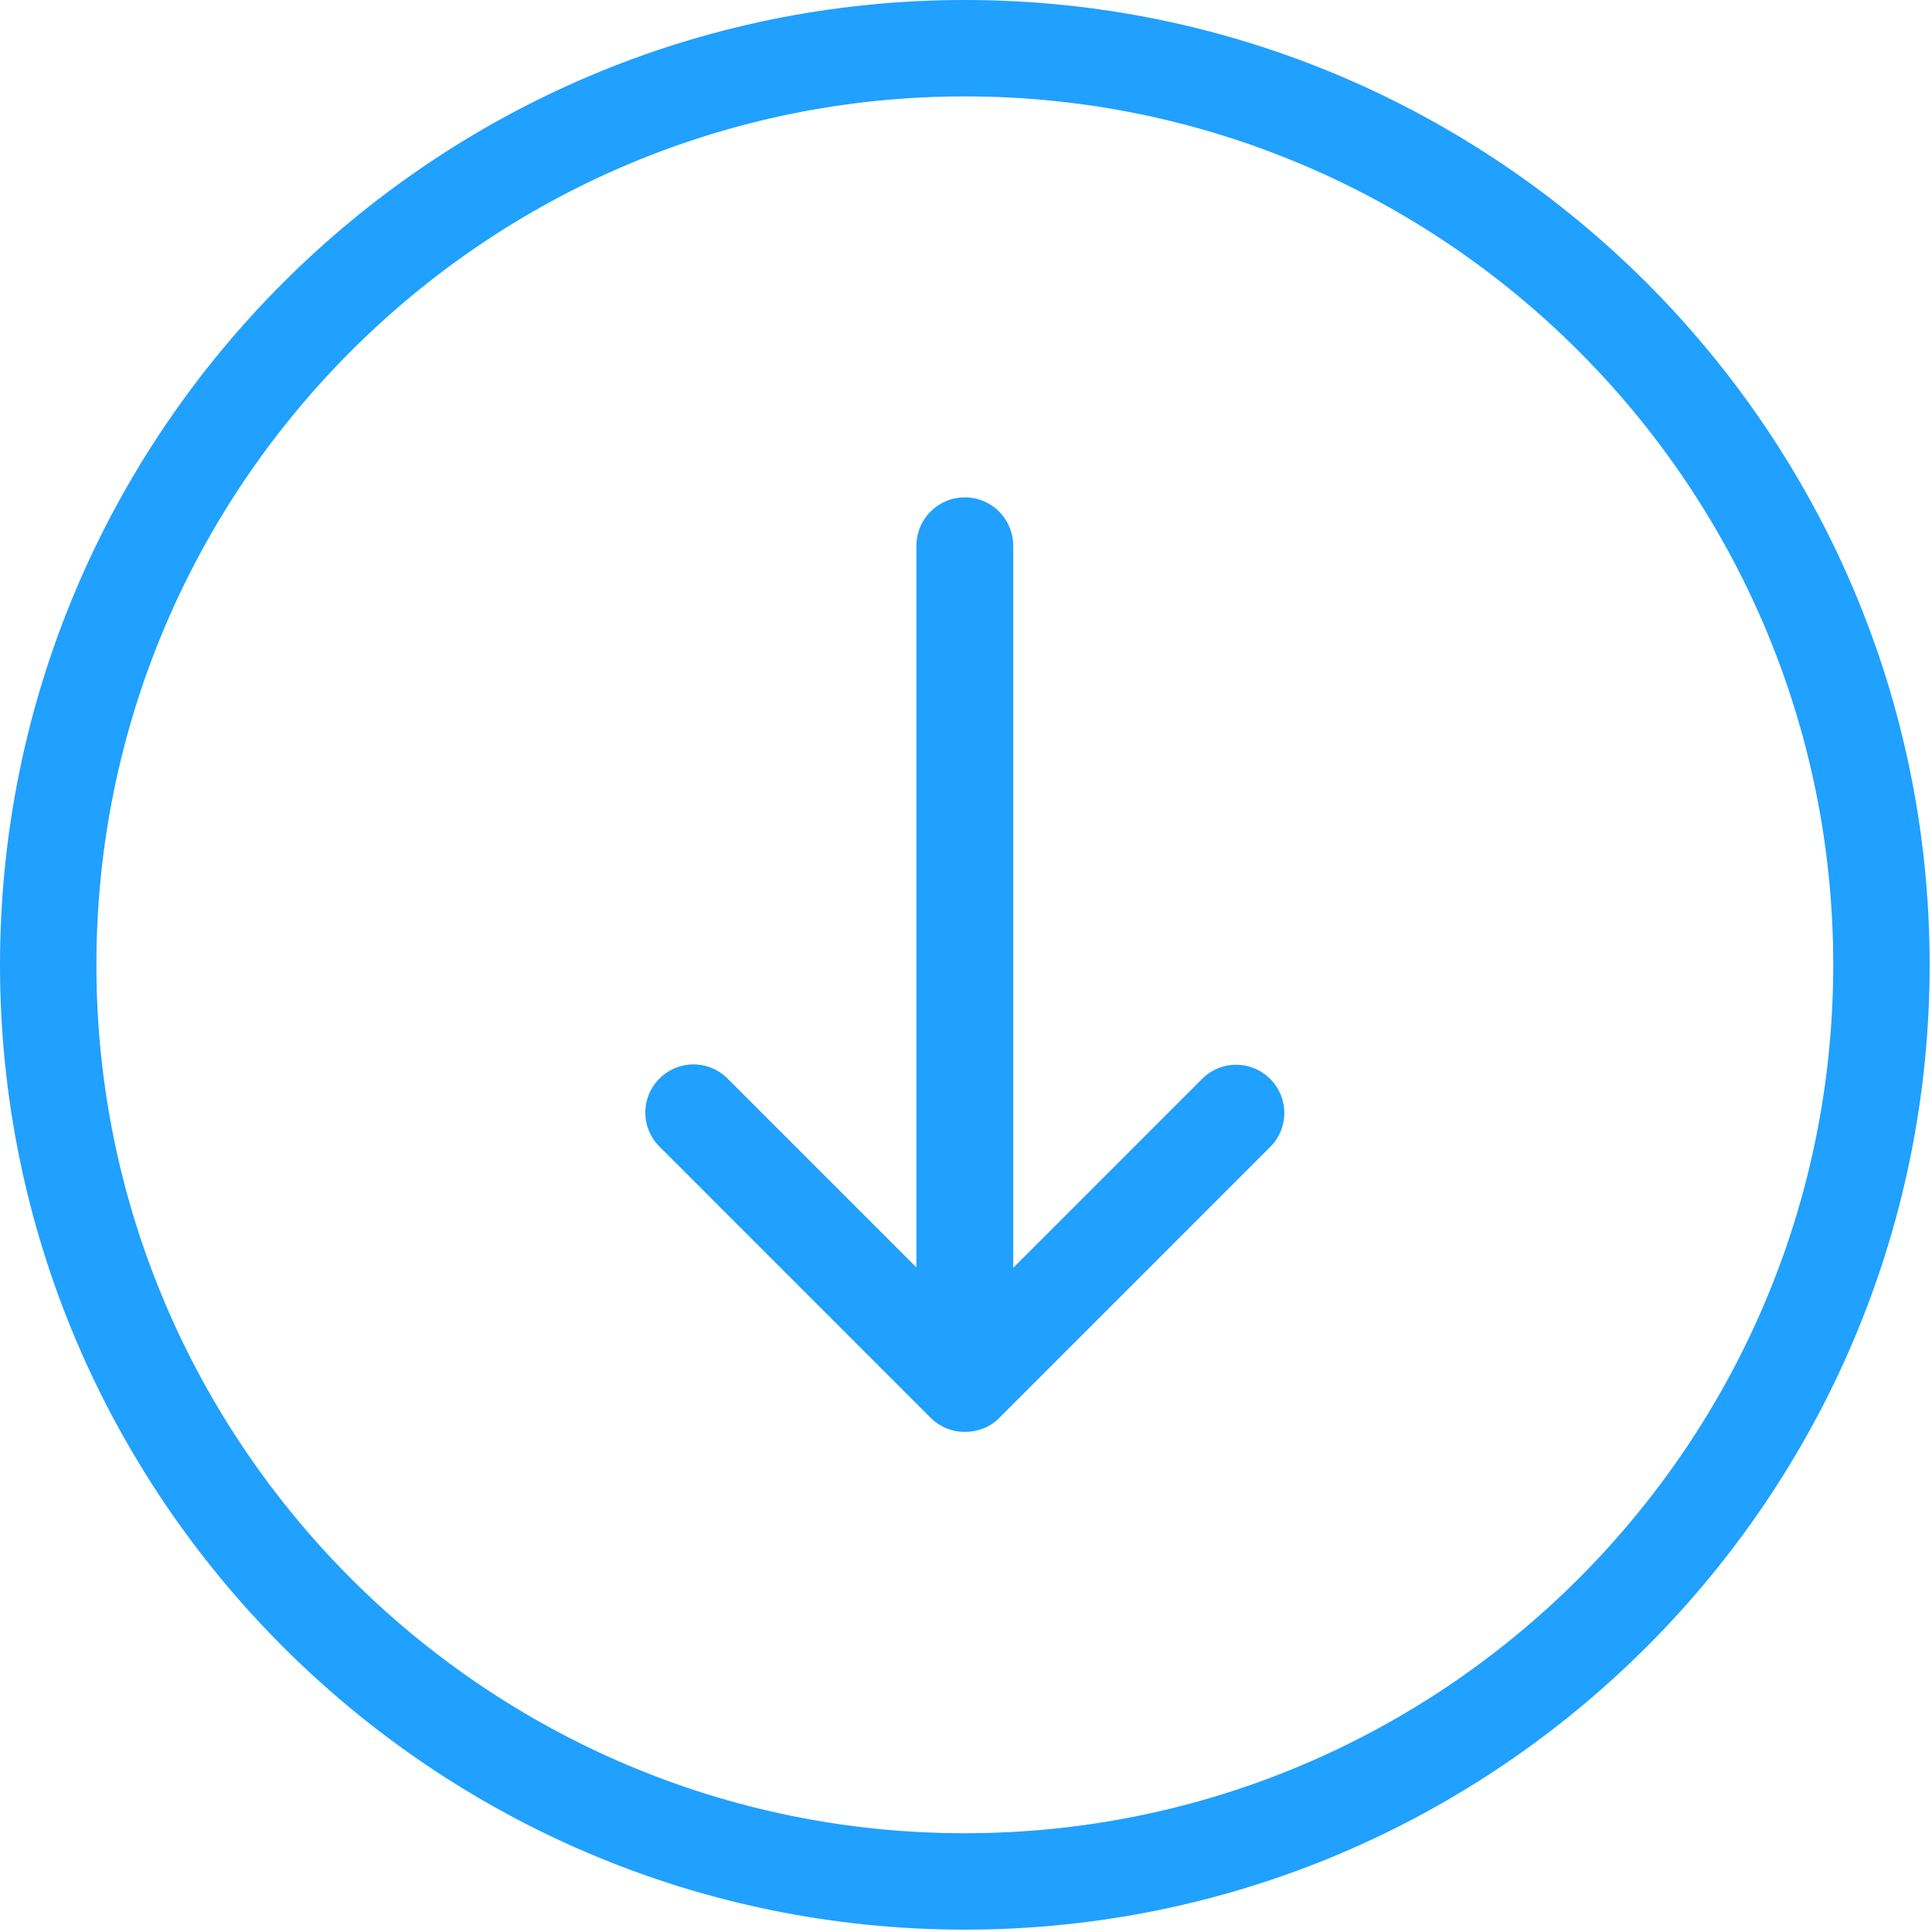
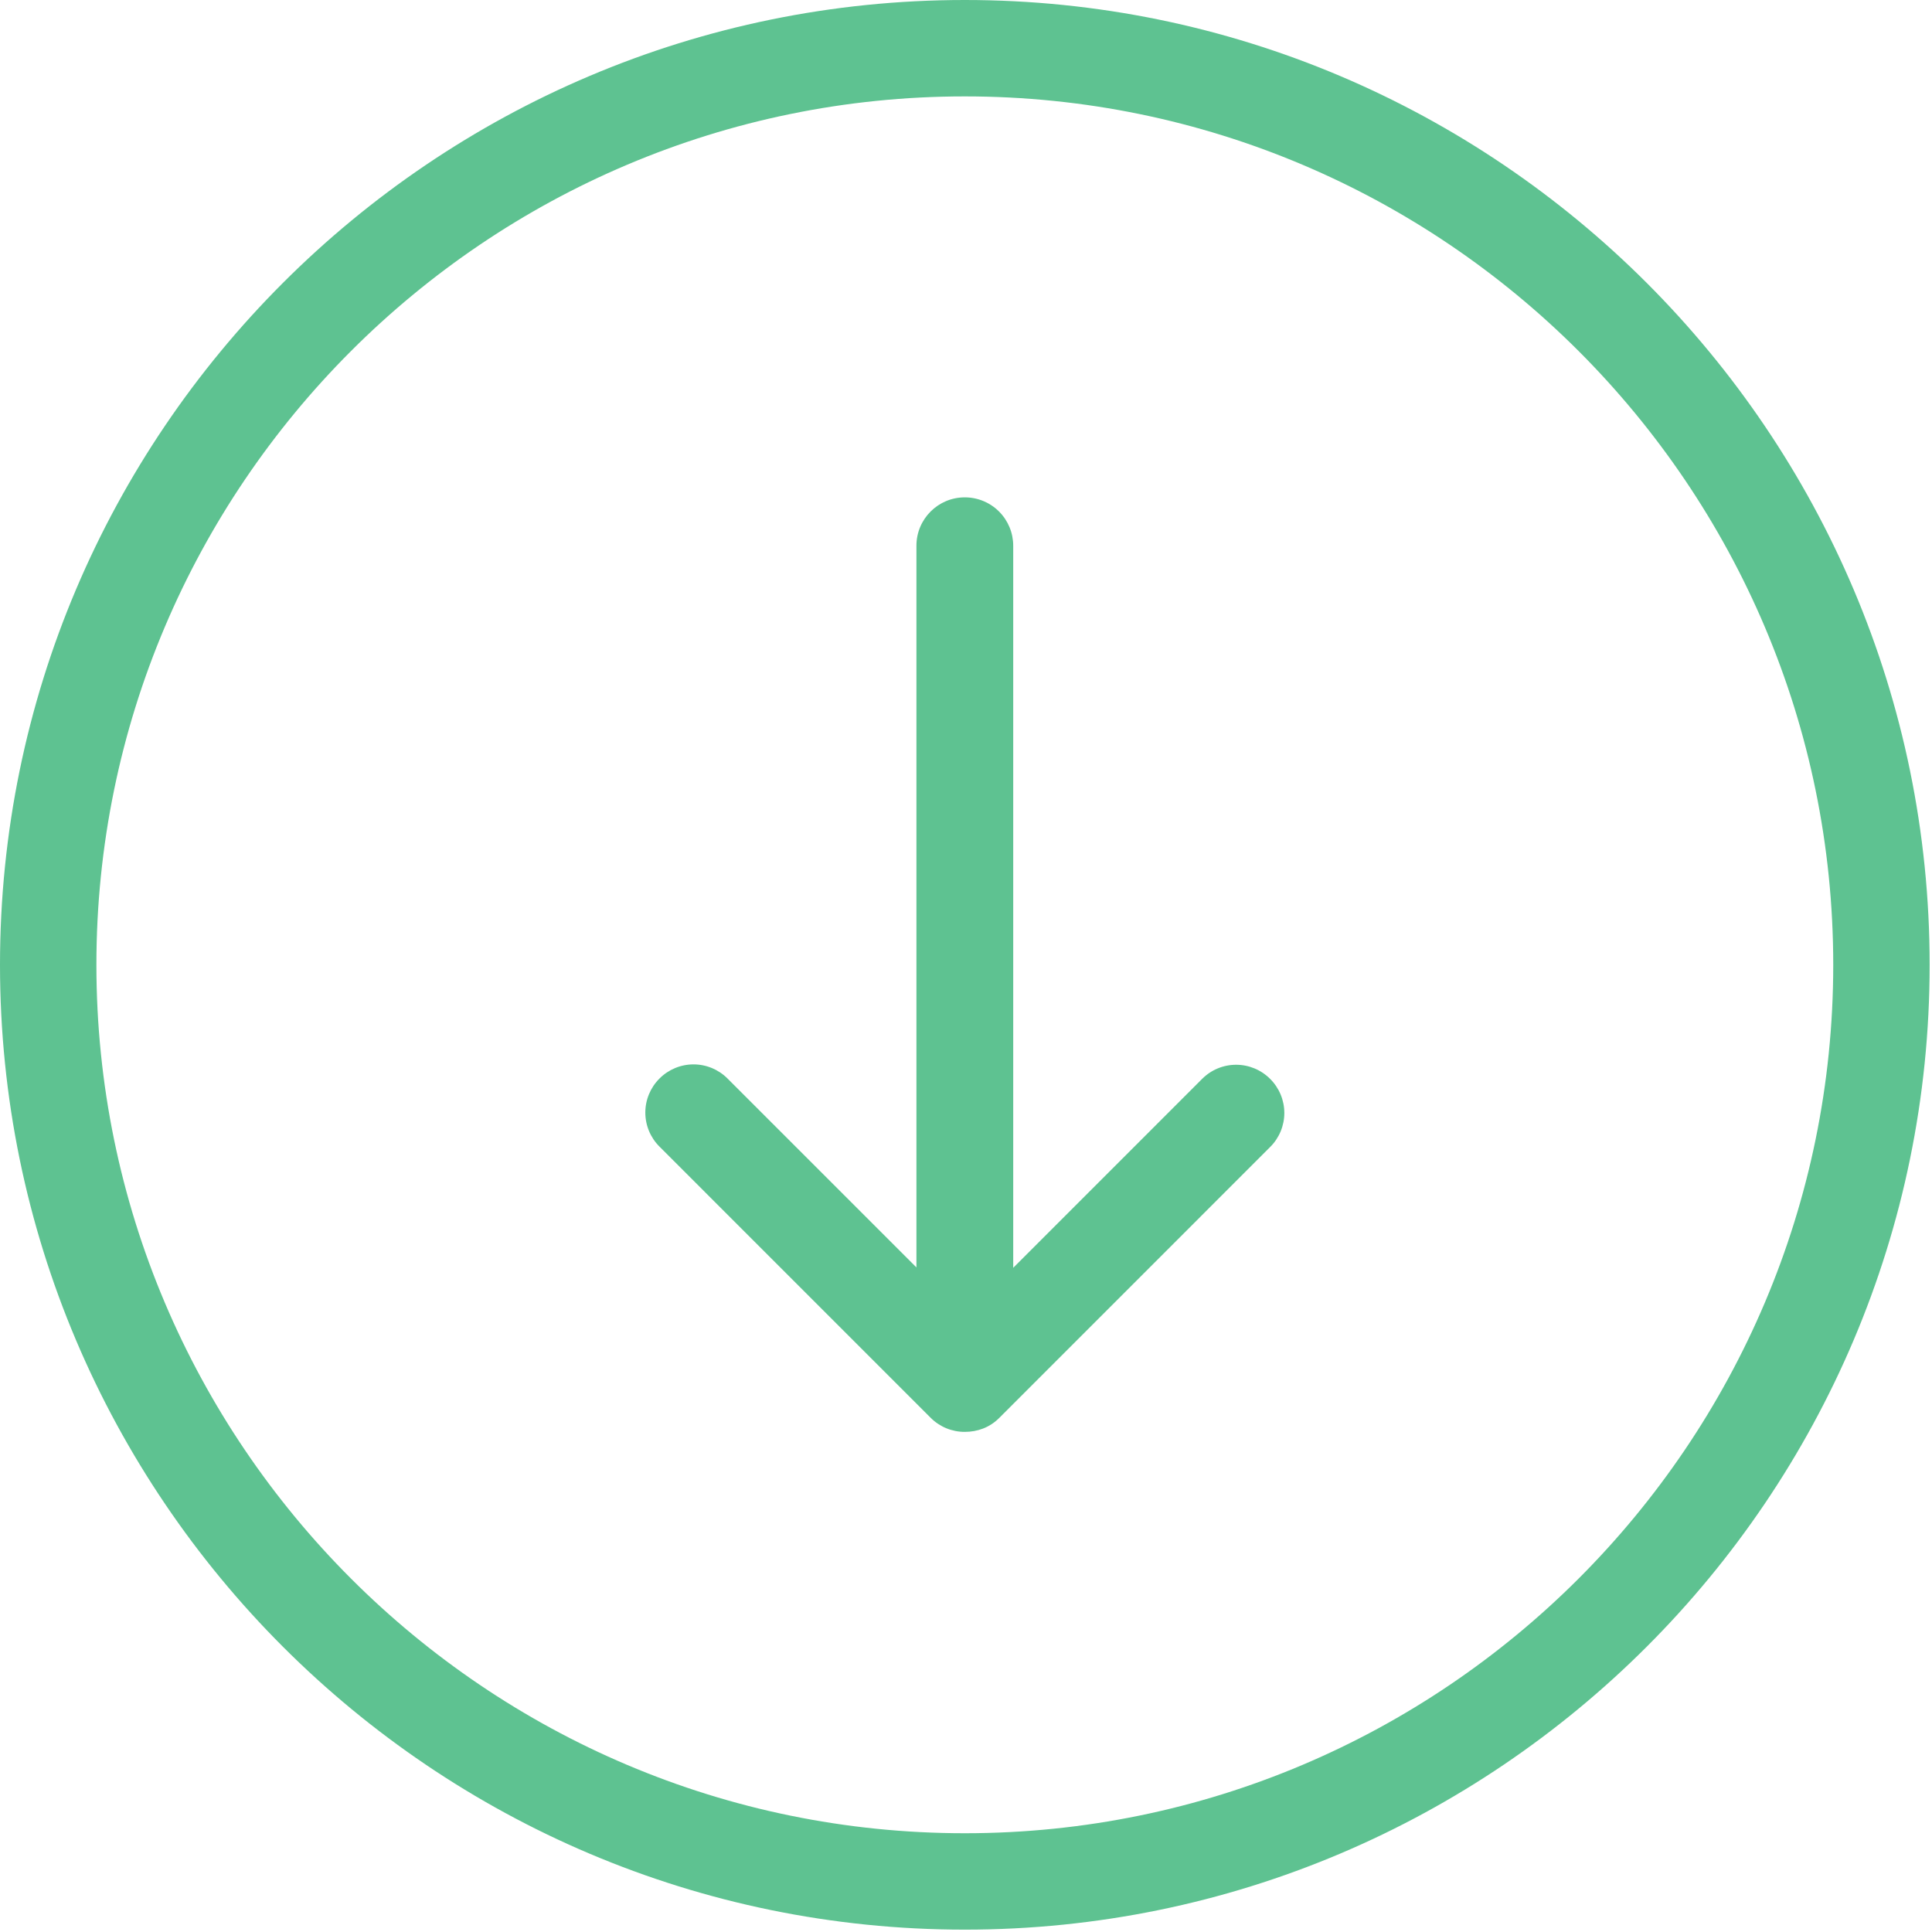
- <svg xmlns="http://www.w3.org/2000/svg" class="svg-icon" style="width: 1em; height: 1em;vertical-align: middle;fill: currentColor;overflow: hidden;" viewBox="0 0 1024 1024" version="1.1">
-   <path d="M1022.75 511.371C1022.75 229.408 793.342 0 511.371 0 229.408 0 0 229.408 0 511.371s229.408 511.379 511.371 511.379 511.379-229.408 511.379-511.379z m-971.655 0c0-253.807 206.469-460.276 460.276-460.276 253.815 0 460.284 206.469 460.284 460.276 0 253.815-206.469 460.284-460.284 460.284-253.807 0-460.276-206.469-460.276-460.284zM529.521 751.632l143.691-143.699a25.431 25.431 0 0 0 0-36.082 25.431 25.431 0 0 0-36.082 0L537.028 671.97V289.268a25.64 25.64 0 0 0-25.656-25.656 25.64 25.64 0 0 0-25.648 25.656v382.484L385.613 571.65a25.431 25.431 0 0 0-36.074 0 25.431 25.431 0 0 0 0 36.074l143.691 143.699a25.398 25.398 0 0 0 18.142 7.499c6.676 0 13.143-2.29 18.142-7.289z" fill="#20A0FF" />
+ <svg xmlns="http://www.w3.org/2000/svg" class="svg-icon" viewBox="0 0 1024 1024" version="1.1">
+   <path d="M1022.75 511.371C1022.75 229.408 793.342 0 511.371 0 229.408 0 0 229.408 0 511.371s229.408 511.379 511.371 511.379 511.379-229.408 511.379-511.379z m-971.655 0c0-253.807 206.469-460.276 460.276-460.276 253.815 0 460.284 206.469 460.284 460.276 0 253.815-206.469 460.284-460.284 460.284-253.807 0-460.276-206.469-460.276-460.284zM529.521 751.632l143.691-143.699a25.431 25.431 0 0 0 0-36.082 25.431 25.431 0 0 0-36.082 0L537.028 671.97V289.268a25.64 25.64 0 0 0-25.656-25.656 25.64 25.64 0 0 0-25.648 25.656v382.484L385.613 571.65a25.431 25.431 0 0 0-36.074 0 25.431 25.431 0 0 0 0 36.074l143.691 143.699a25.398 25.398 0 0 0 18.142 7.499c6.676 0 13.143-2.29 18.142-7.289z" fill="#5EC291" />
</svg>
